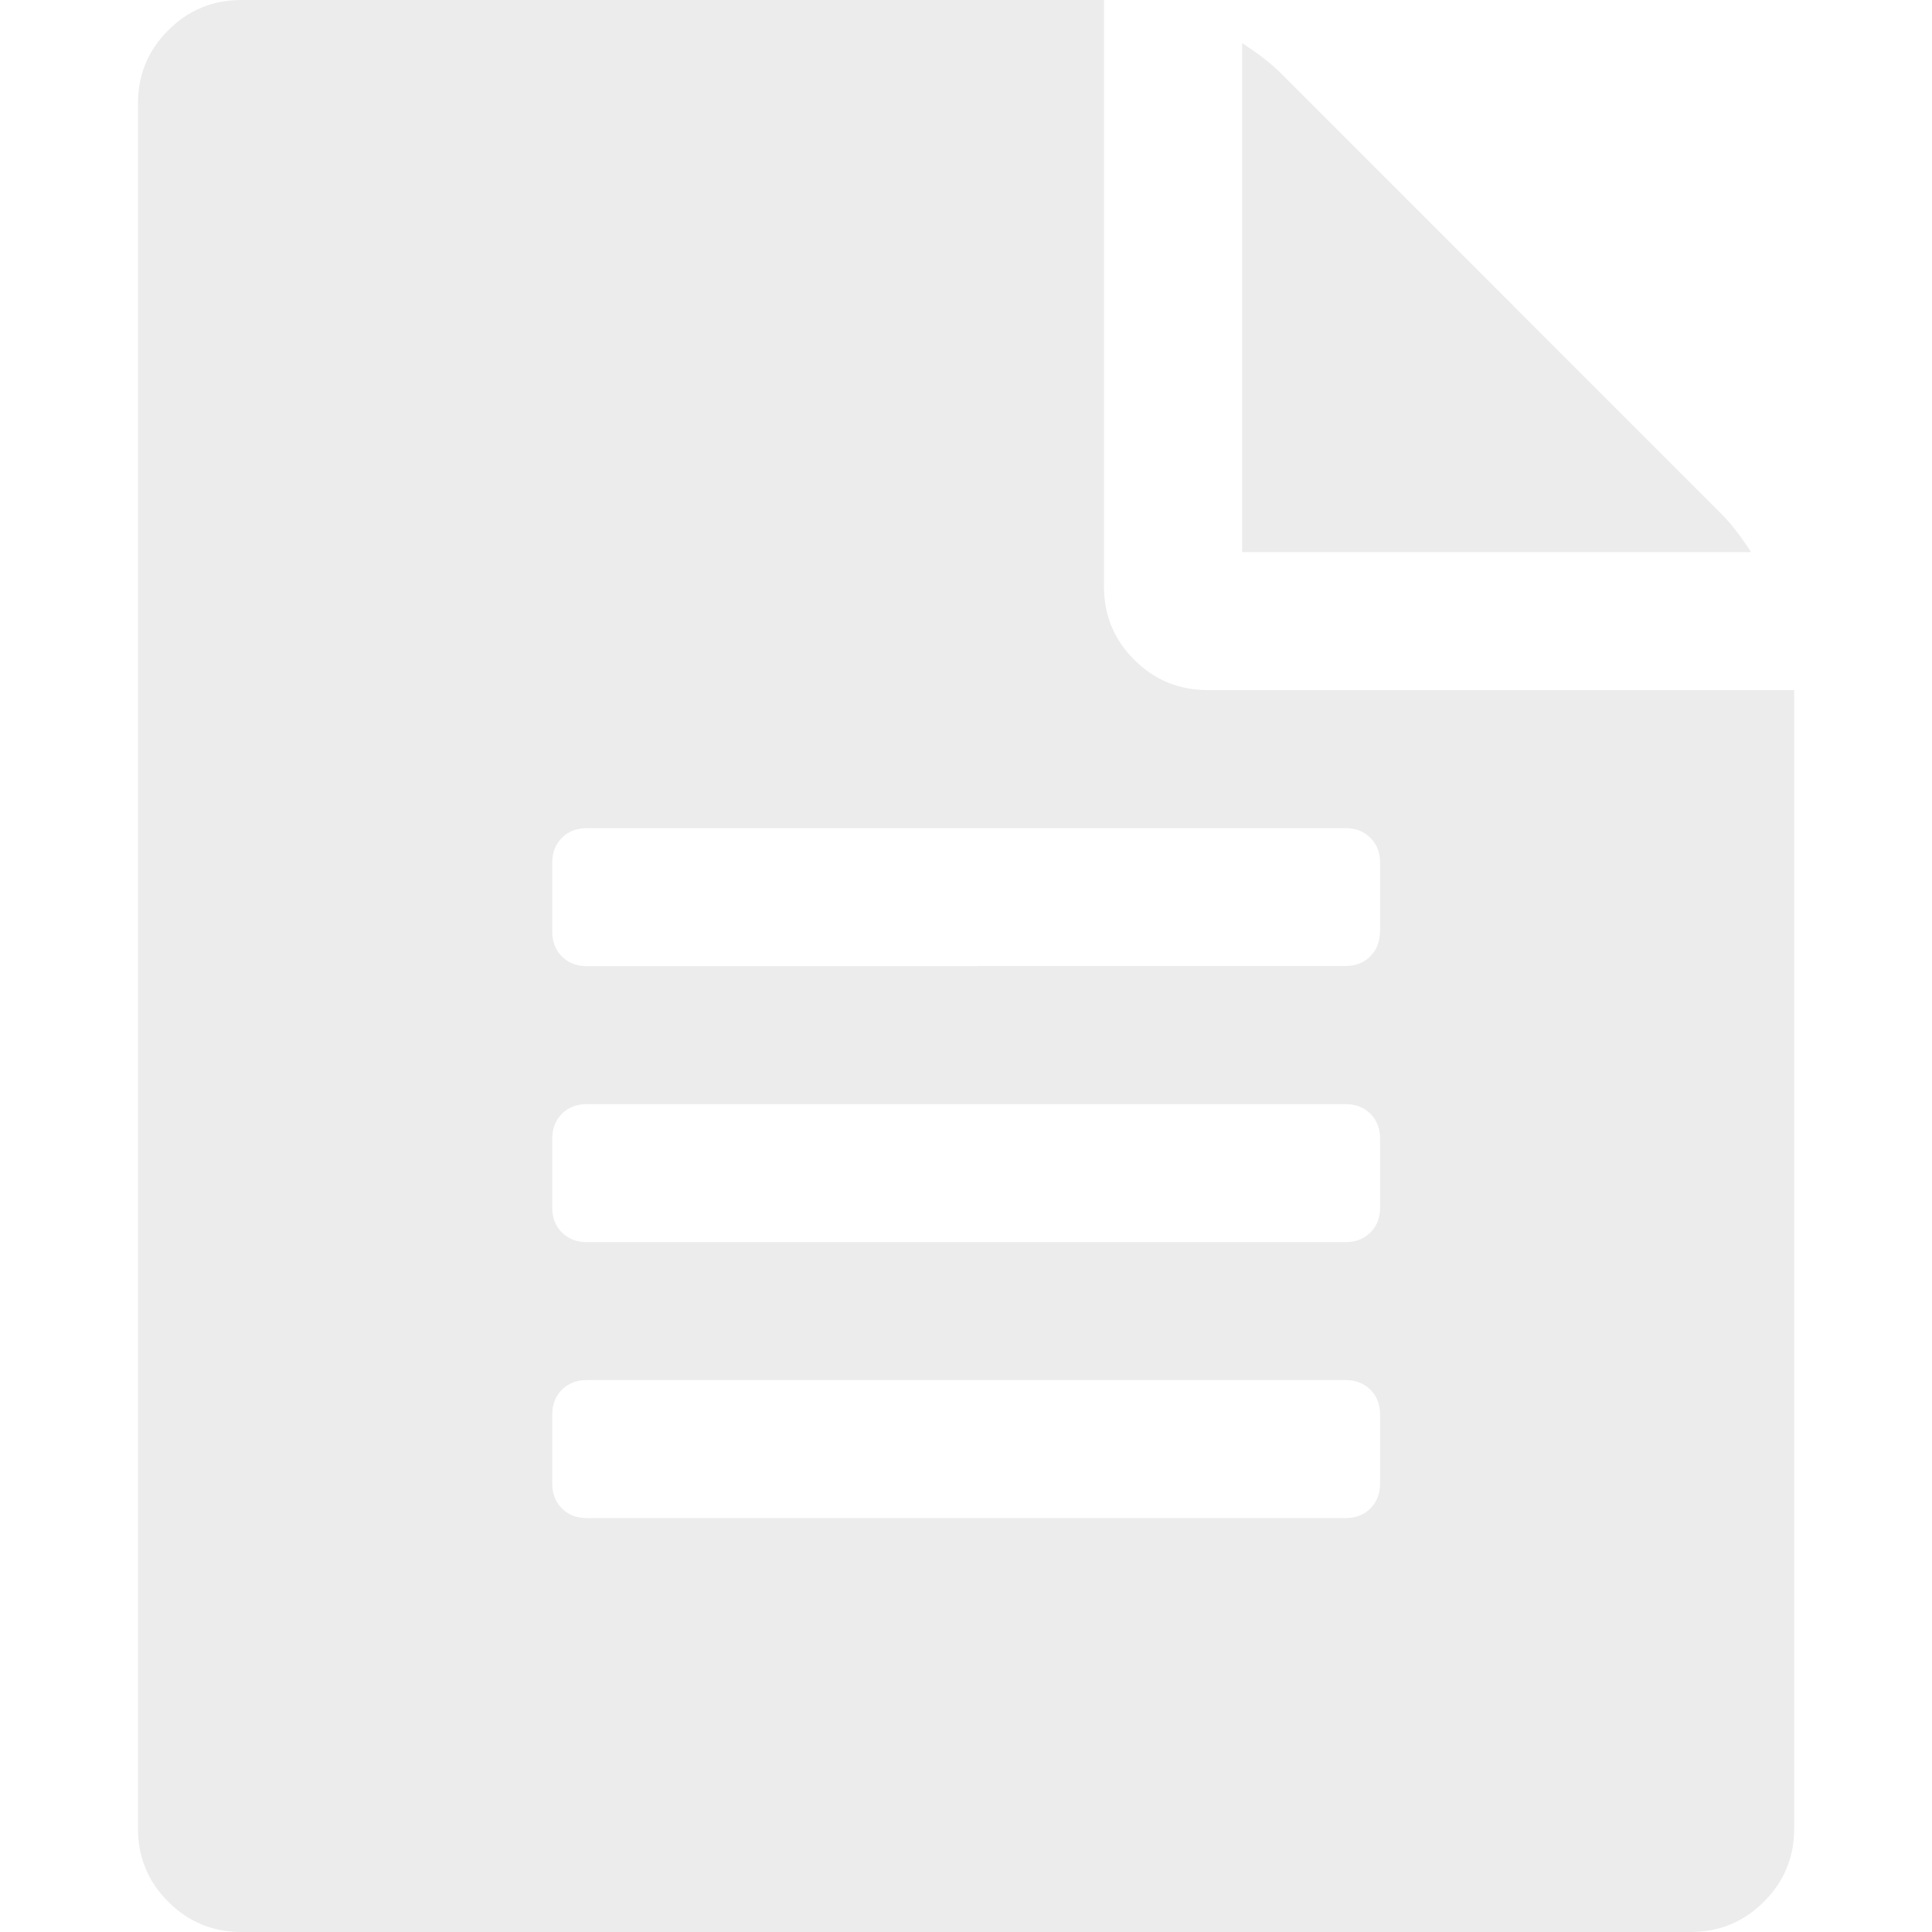
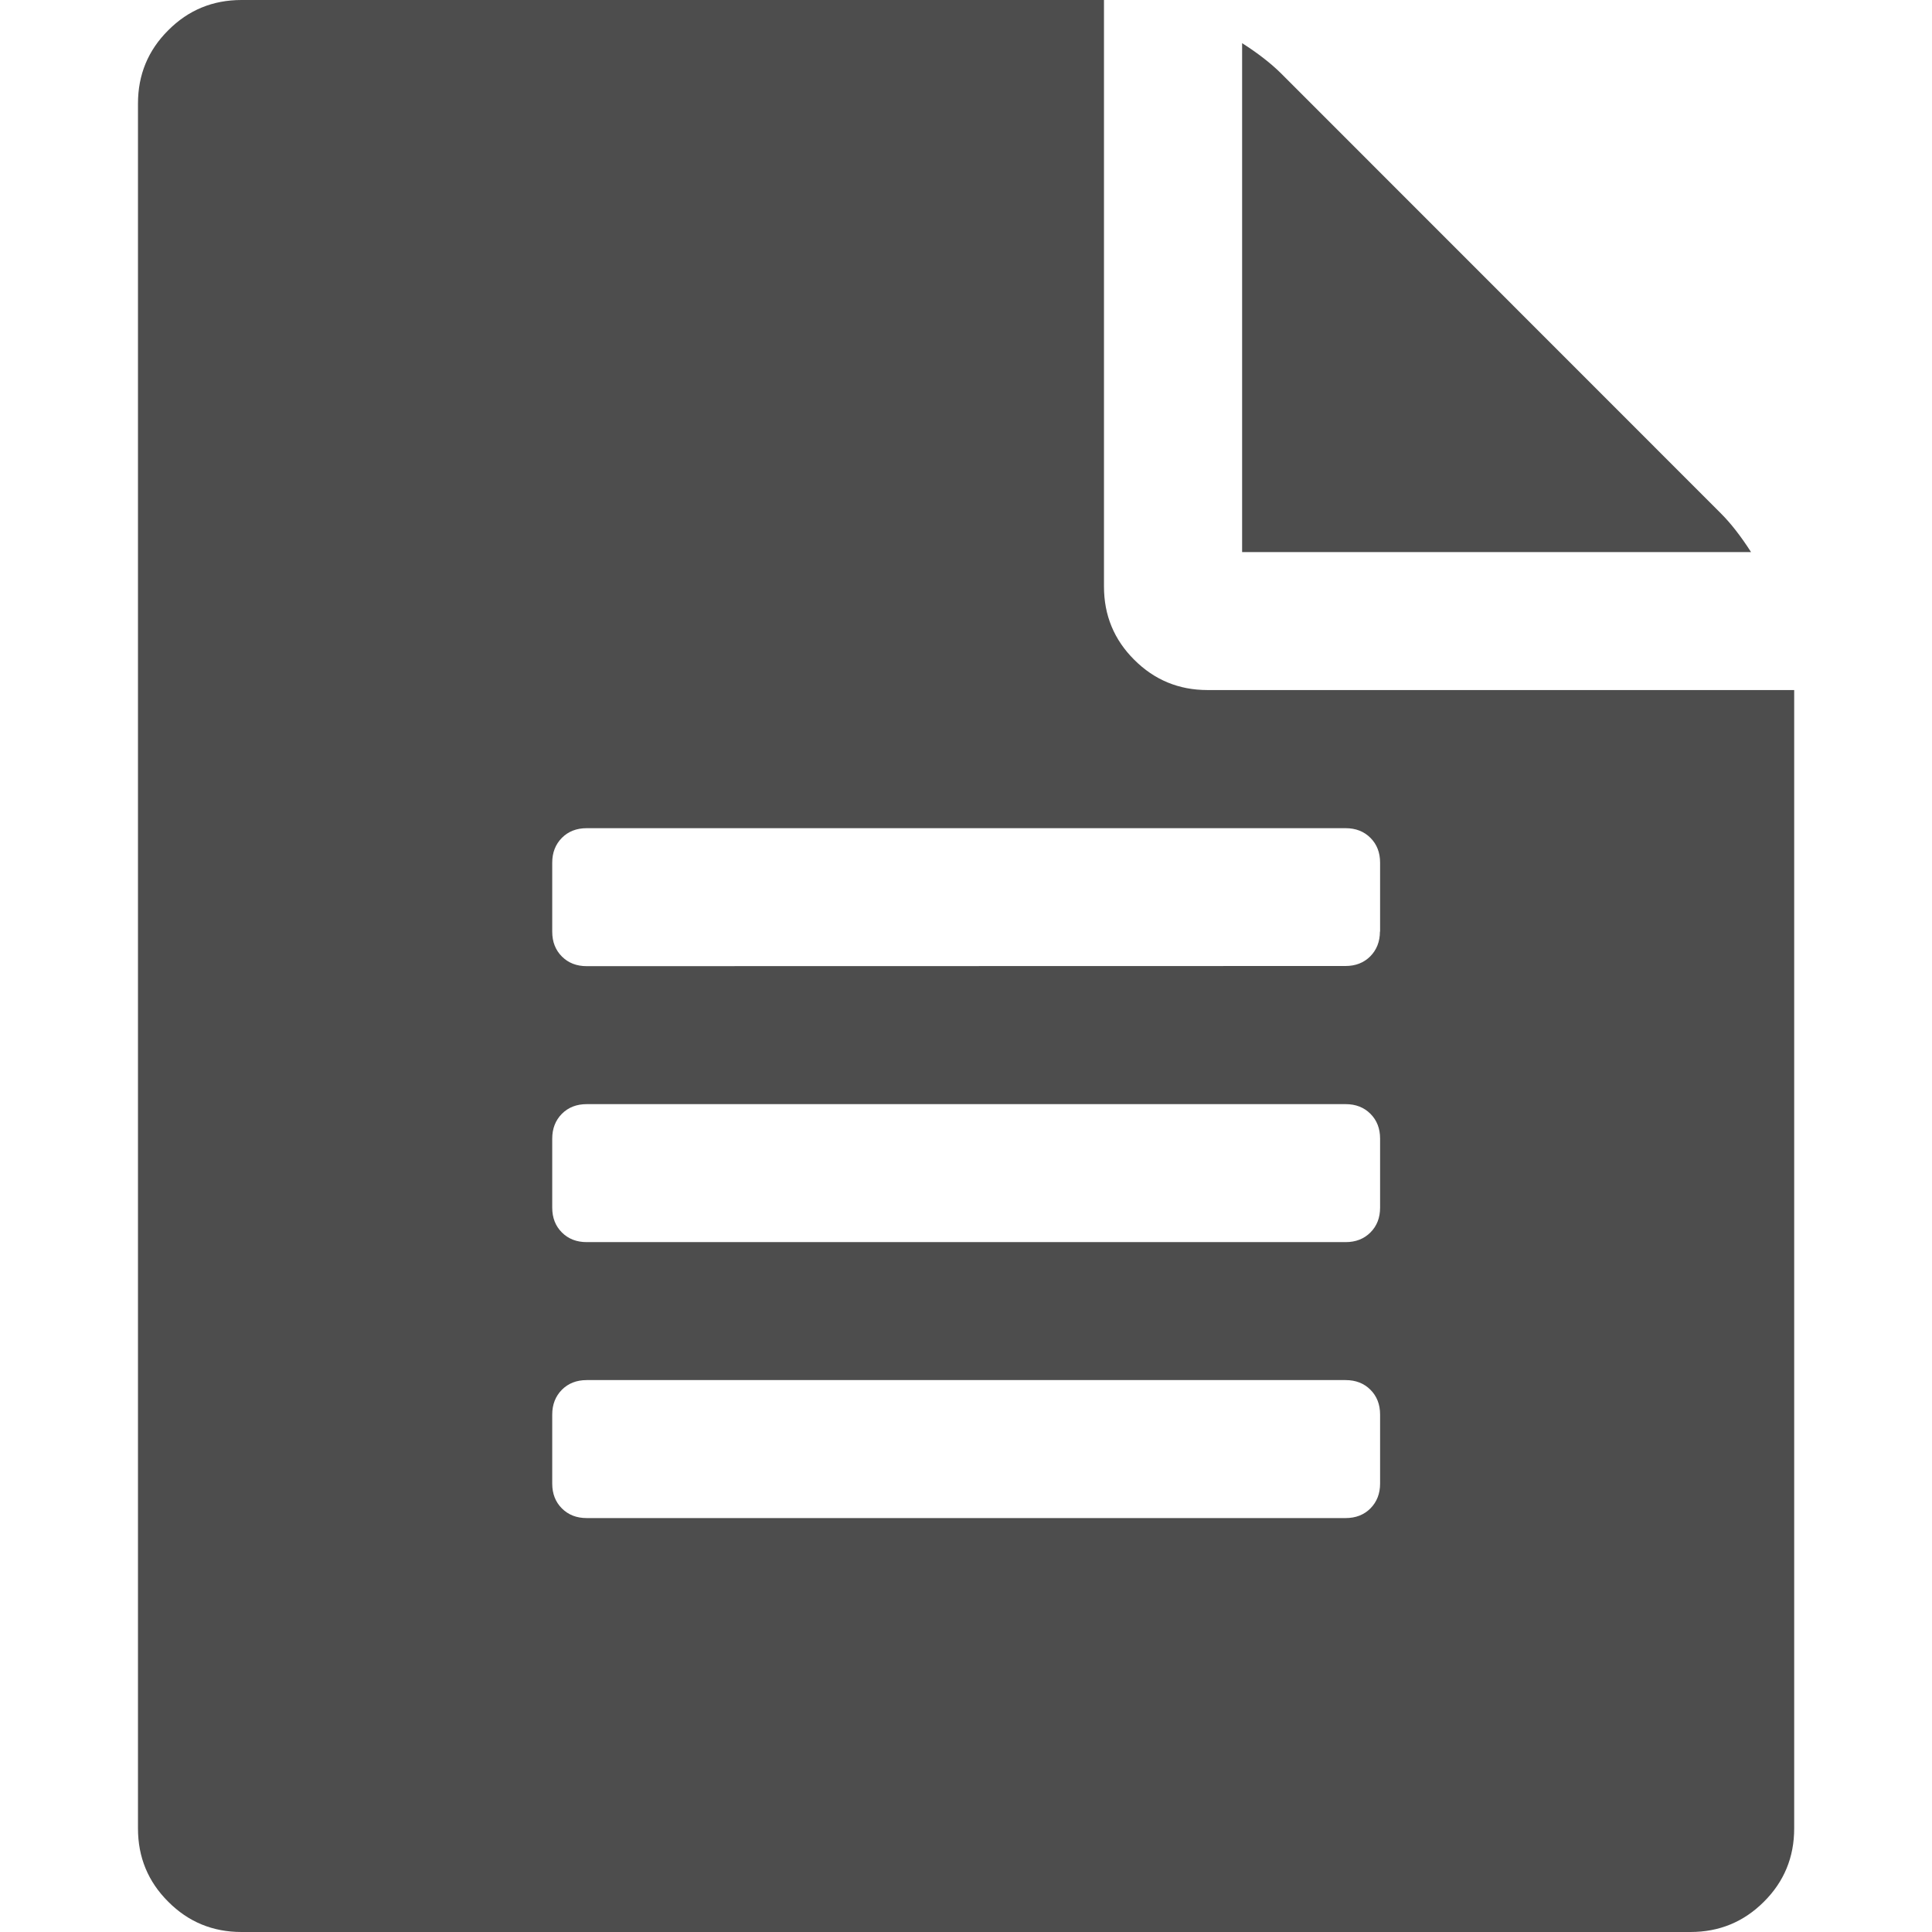
<svg xmlns="http://www.w3.org/2000/svg" version="1.1" id="svg2" viewBox="0 0 12 12" height="12" width="12">
  <defs id="defs4" />
  <g transform="translate(-72.08867,-1434.865)" id="layer1" />
-   <path style="fill:#ececec;fill-opacity:1" id="rect3336" d="m 10.688,3.188 q 0.094,0.094 0.188,0.241 l -3.161,0 0,-3.161 q 0.147,0.094 0.241,0.187 z m -3.187,1.098 3.643,0 0,7.071 q 0,0.268 -0.188,0.455 Q 10.768,12 10.5,12 L 1.5,12 Q 1.232,12 1.045,11.812 0.857,11.625 0.857,11.357 l 0,-10.714 q 0,-0.268 0.188,-0.455 Q 1.232,-4.7683716e-7 1.5,-4.7683716e-7 l 5.357,0 L 6.857,3.643 q 0,0.268 0.188,0.455 0.188,0.188 0.455,0.188 z m 1.071,4.929 0,-0.429 q 0,-0.094 -0.06,-0.154 -0.06,-0.06 -0.154,-0.06 l -4.714,0 q -0.094,0 -0.154,0.06 -0.06,0.061 -0.06,0.154 l 0,0.429 q 0,0.094 0.06,0.154 0.06,0.06 0.154,0.06 l 4.714,0 q 0.094,0 0.154,-0.06 0.06,-0.061 0.06,-0.154 z m 0,-1.714 0,-0.429 q 0,-0.094 -0.06,-0.154 -0.06,-0.06 -0.154,-0.06 l -4.714,0 q -0.094,0 -0.154,0.06 -0.06,0.061 -0.06,0.154 l 0,0.429 q 0,0.094 0.06,0.154 0.06,0.06 0.154,0.06 l 4.714,0 q 0.094,0 0.154,-0.06 0.06,-0.06 0.06,-0.154 z m 0,-1.714 0,-0.429 q 0,-0.094 -0.06,-0.154 -0.06,-0.06 -0.154,-0.06 l -4.714,0 q -0.094,0 -0.154,0.06 -0.06,0.061 -0.06,0.154 l 0,0.429 q 0,0.094 0.06,0.154 0.06,0.06 0.154,0.06 L 8.357,6 q 0.094,0 0.154,-0.06 0.06,-0.061 0.06,-0.154 z" />
+   <path style="fill:#4d4d4d;fill-opacity:1" id="rect3336" d="m 10.688,3.188 q 0.094,0.094 0.188,0.241 l -3.161,0 0,-3.161 q 0.147,0.094 0.241,0.187 z m -3.187,1.098 3.643,0 0,7.071 q 0,0.268 -0.188,0.455 Q 10.768,12 10.5,12 L 1.5,12 Q 1.232,12 1.045,11.812 0.857,11.625 0.857,11.357 l 0,-10.714 q 0,-0.268 0.188,-0.455 Q 1.232,-4.7683716e-7 1.5,-4.7683716e-7 l 5.357,0 L 6.857,3.643 q 0,0.268 0.188,0.455 0.188,0.188 0.455,0.188 z m 1.071,4.929 0,-0.429 q 0,-0.094 -0.06,-0.154 -0.06,-0.06 -0.154,-0.06 l -4.714,0 q -0.094,0 -0.154,0.06 -0.06,0.061 -0.06,0.154 l 0,0.429 q 0,0.094 0.06,0.154 0.06,0.06 0.154,0.06 l 4.714,0 q 0.094,0 0.154,-0.06 0.06,-0.061 0.06,-0.154 z m 0,-1.714 0,-0.429 q 0,-0.094 -0.06,-0.154 -0.06,-0.06 -0.154,-0.06 l -4.714,0 q -0.094,0 -0.154,0.06 -0.06,0.061 -0.06,0.154 l 0,0.429 q 0,0.094 0.06,0.154 0.06,0.06 0.154,0.06 l 4.714,0 q 0.094,0 0.154,-0.06 0.06,-0.06 0.06,-0.154 z m 0,-1.714 0,-0.429 q 0,-0.094 -0.06,-0.154 -0.06,-0.06 -0.154,-0.06 l -4.714,0 q -0.094,0 -0.154,0.06 -0.06,0.061 -0.06,0.154 l 0,0.429 q 0,0.094 0.06,0.154 0.06,0.06 0.154,0.06 L 8.357,6 q 0.094,0 0.154,-0.06 0.06,-0.061 0.06,-0.154 z" />
</svg>
